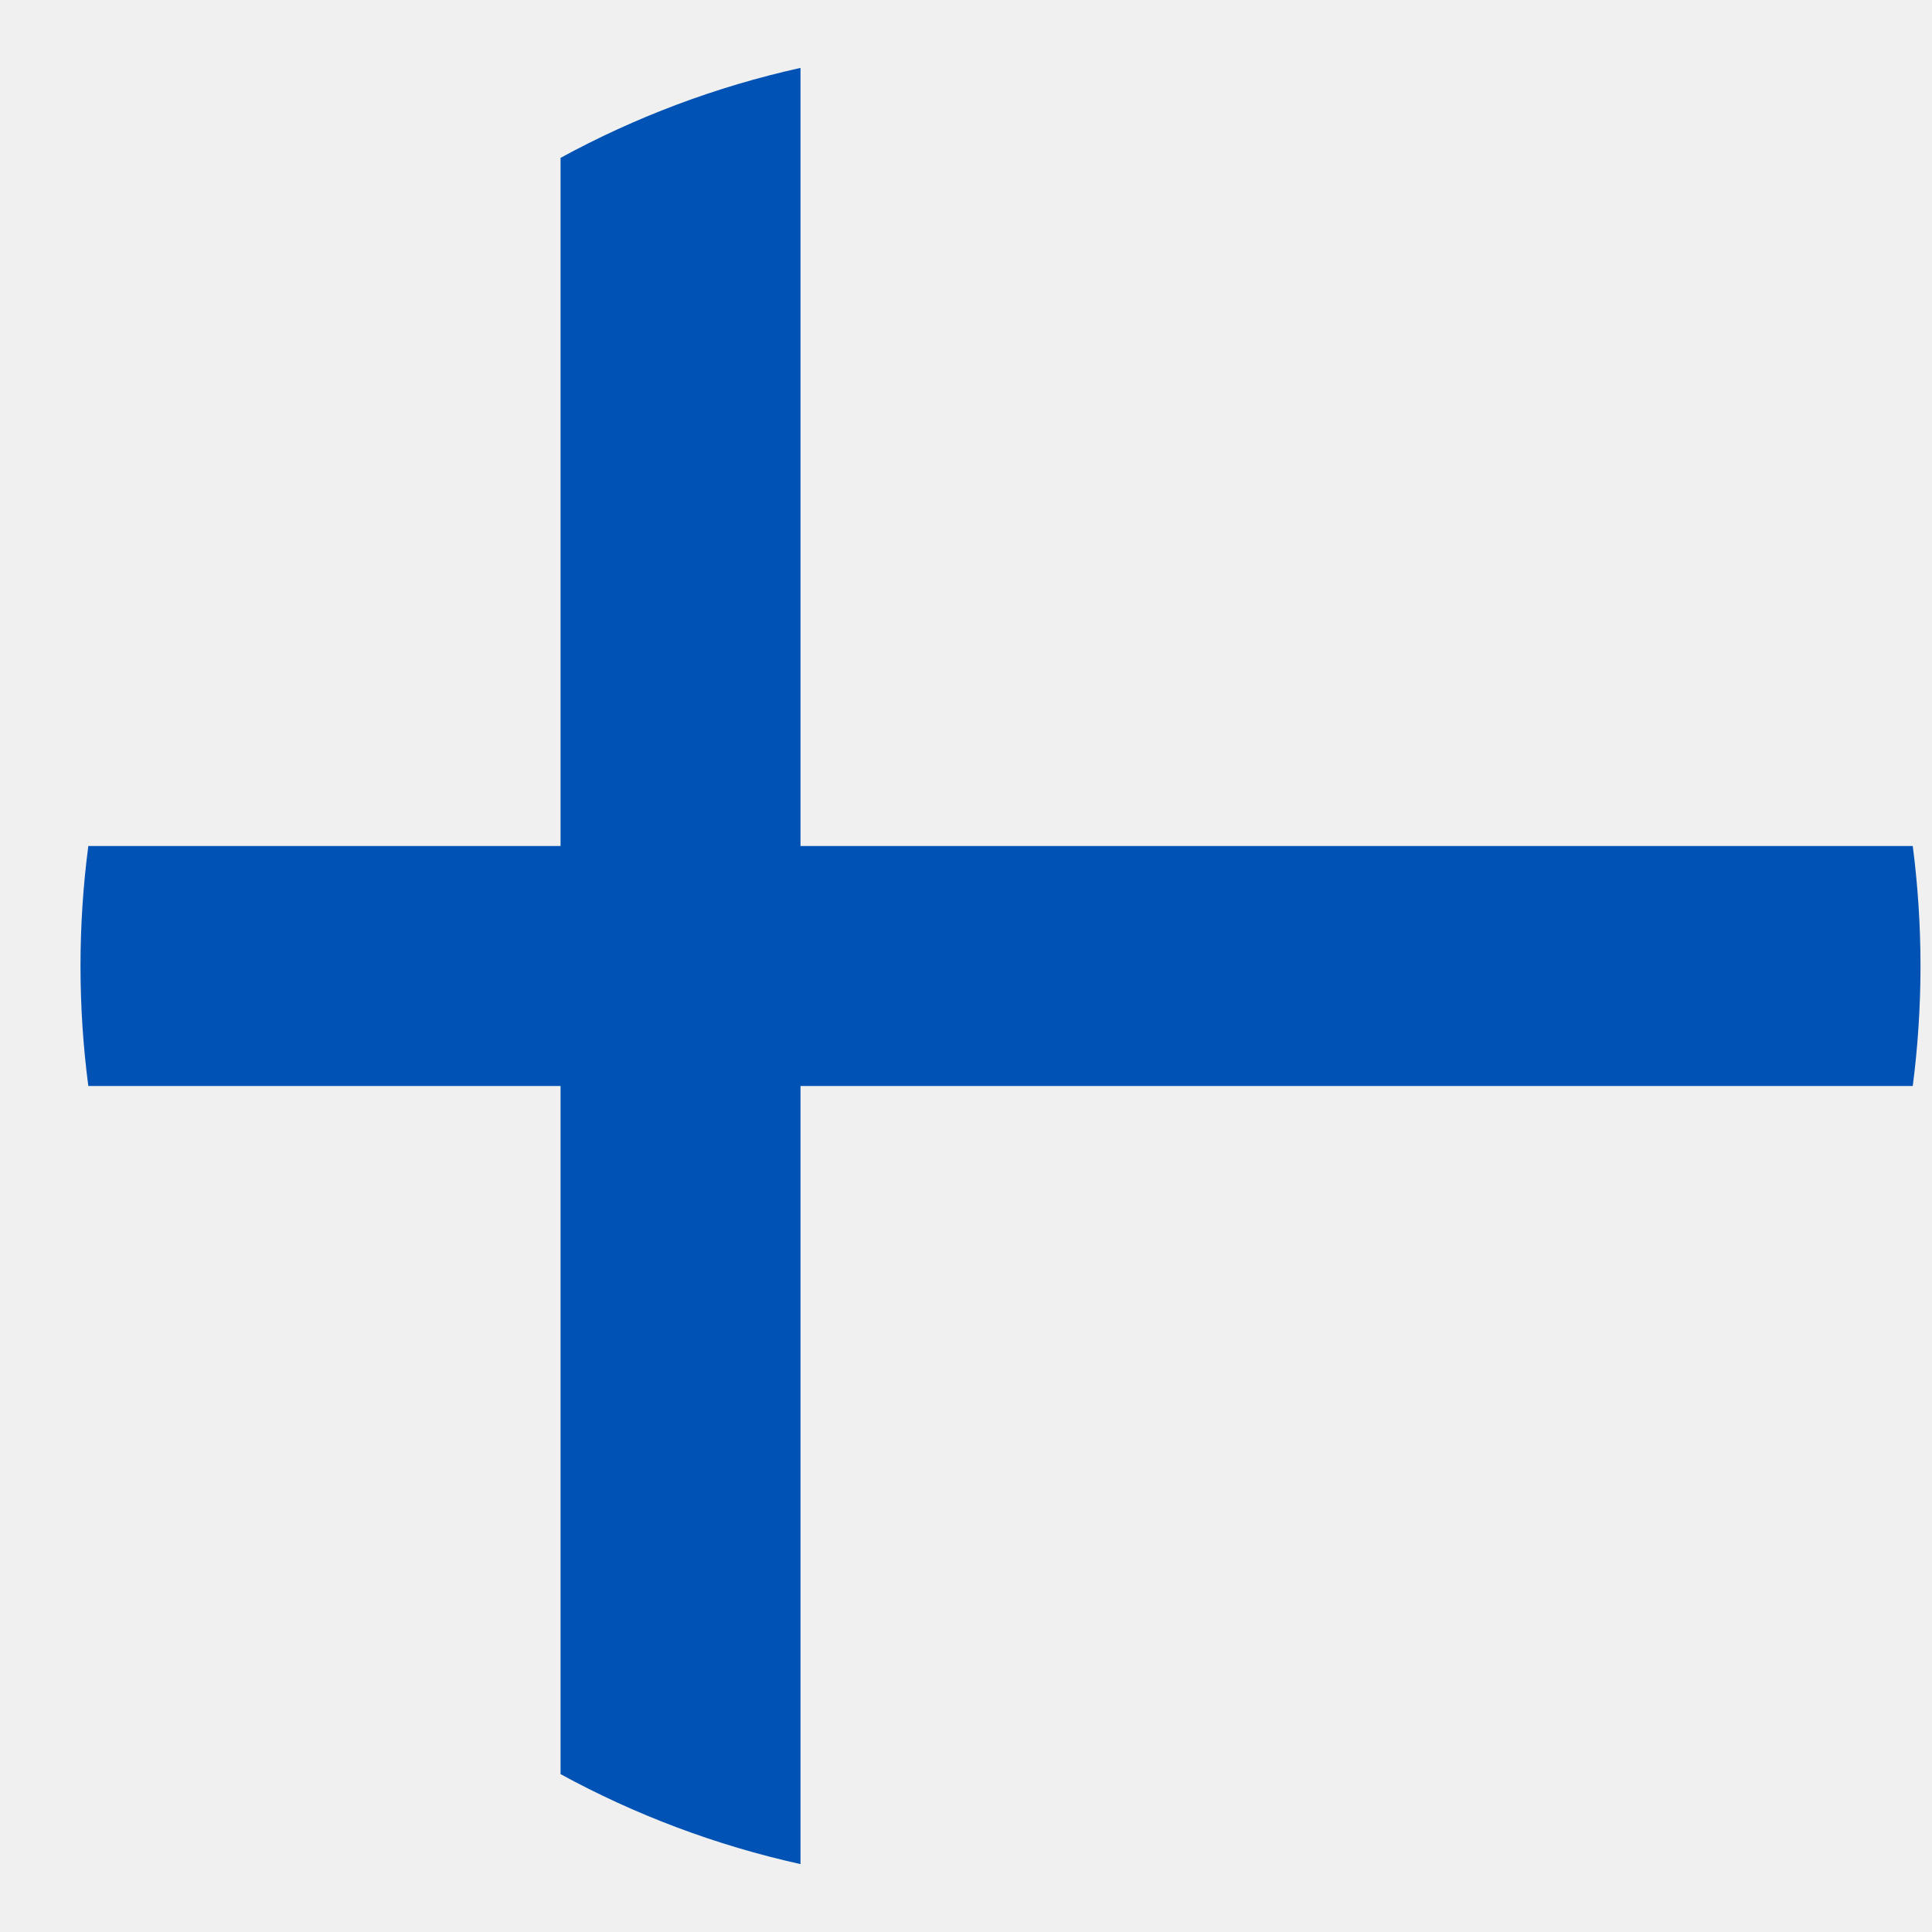
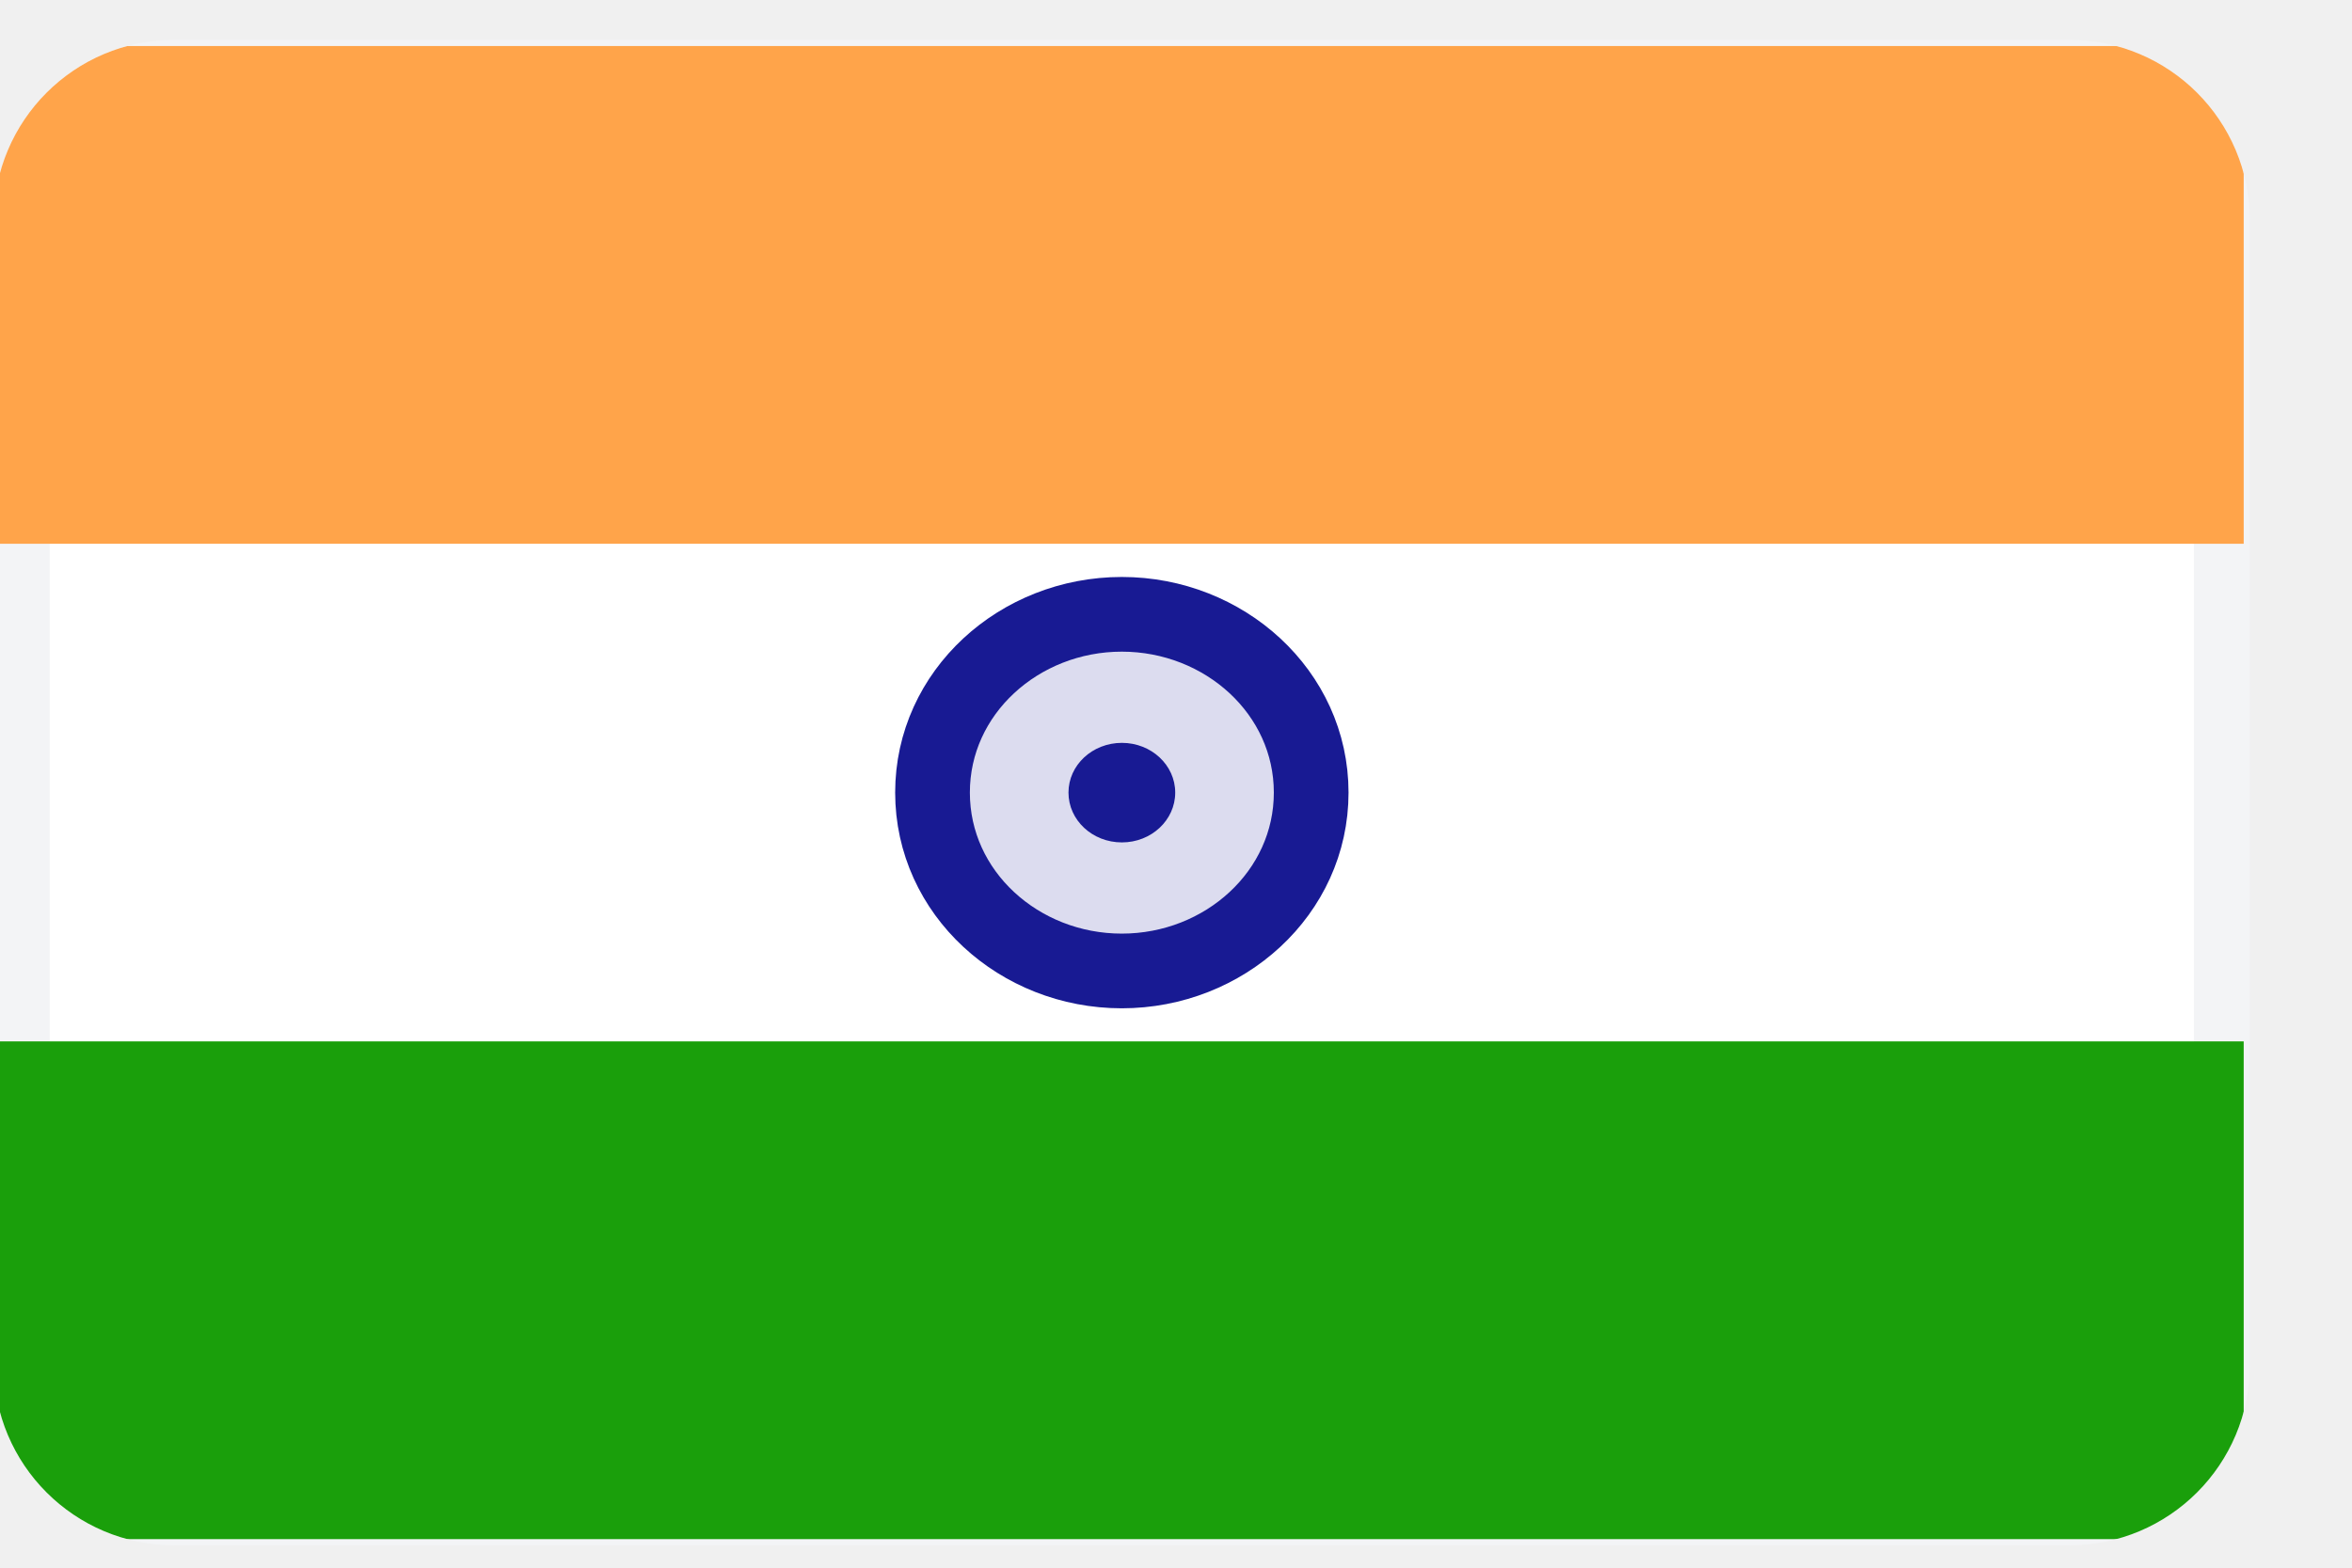
- <svg xmlns="http://www.w3.org/2000/svg" width="21" height="21" viewBox="0 0 21 21" fill="none">
-   <g clip-path="url(#clip0_1589_35172)">
-     <path d="M10.875 20.5C16.398 20.5 20.875 16.023 20.875 10.5C20.875 4.977 16.398 0.5 10.875 0.5C5.352 0.5 0.875 4.977 0.875 10.5C0.875 16.023 5.352 20.5 10.875 20.5Z" fill="#F0F0F0" />
-     <path d="M20.791 9.196H8.701H8.701V0.738C7.777 0.943 6.901 1.275 6.093 1.716V9.196V9.196H0.96C0.904 9.623 0.875 10.058 0.875 10.5C0.875 10.942 0.904 11.377 0.96 11.804H6.092H6.093V19.284C6.901 19.725 7.777 20.057 8.701 20.262V11.804V11.804H20.791C20.846 11.377 20.875 10.942 20.875 10.5C20.875 10.058 20.846 9.623 20.791 9.196Z" fill="#0052B4" />
+ <svg xmlns="http://www.w3.org/2000/svg" width="21" height="14" viewBox="0 0 21 14" fill="none">
+   <g clip-path="url(#clip0_22_107)">
+     <path d="M18.477 0.606H1.555C0.804 0.606 0.194 1.215 0.194 1.967V12.189C0.194 12.941 0.804 13.55 1.555 13.55H18.477C19.229 13.55 19.838 12.941 19.838 12.189V1.967C19.838 1.215 19.229 0.606 18.477 0.606Z" fill="white" stroke="#F3F4F6" stroke-width="0.5" />
+     <mask id="mask0_22_107" style="mask-type:alpha" maskUnits="userSpaceOnUse" x="-1" y="0" width="22" height="14">
+       <path d="M18.477 0.606H1.555C0.804 0.606 0.194 1.215 0.194 1.967V12.189C0.194 12.941 0.804 13.55 1.555 13.55H18.477C19.229 13.55 19.838 12.941 19.838 12.189V1.967C19.838 1.215 19.229 0.606 18.477 0.606Z" fill="white" stroke="white" stroke-width="0.5" />
+     </mask>
+     <g mask="url(#mask0_22_107)">
+       <path fill-rule="evenodd" clip-rule="evenodd" d="M0 4.856H20.033V0.411H0V4.856Z" fill="#FFA44A" />
+       <path fill-rule="evenodd" clip-rule="evenodd" d="M0 13.745H20.033V9.3H0V13.745Z" fill="#1A9F0B" />
+       <path d="M10.016 8.671C10.932 8.671 11.707 7.975 11.707 7.078C11.707 6.182 10.932 5.486 10.016 5.486C9.1 5.486 8.326 6.182 8.326 7.078C8.326 7.975 9.1 8.671 10.016 8.671Z" fill="#181A93" fill-opacity="0.15" stroke="#181A93" stroke-width="0.667" />
+       <path fill-rule="evenodd" clip-rule="evenodd" d="M10.017 7.523C10.28 7.523 10.493 7.324 10.493 7.078C10.493 6.833 10.28 6.634 10.017 6.634C9.753 6.634 9.54 6.833 9.54 7.078C9.54 7.324 9.753 7.523 10.017 7.523Z" fill="#181A93" />
+     </g>
  </g>
  <defs>
-     <clipPath id="clip0_1589_35172">
-       <rect x="0.875" y="0.5" width="20" height="20" rx="10" fill="white" />
+     <clipPath id="clip0_22_107">
+       <rect width="20.222" height="14" fill="white" />
    </clipPath>
  </defs>
</svg>
